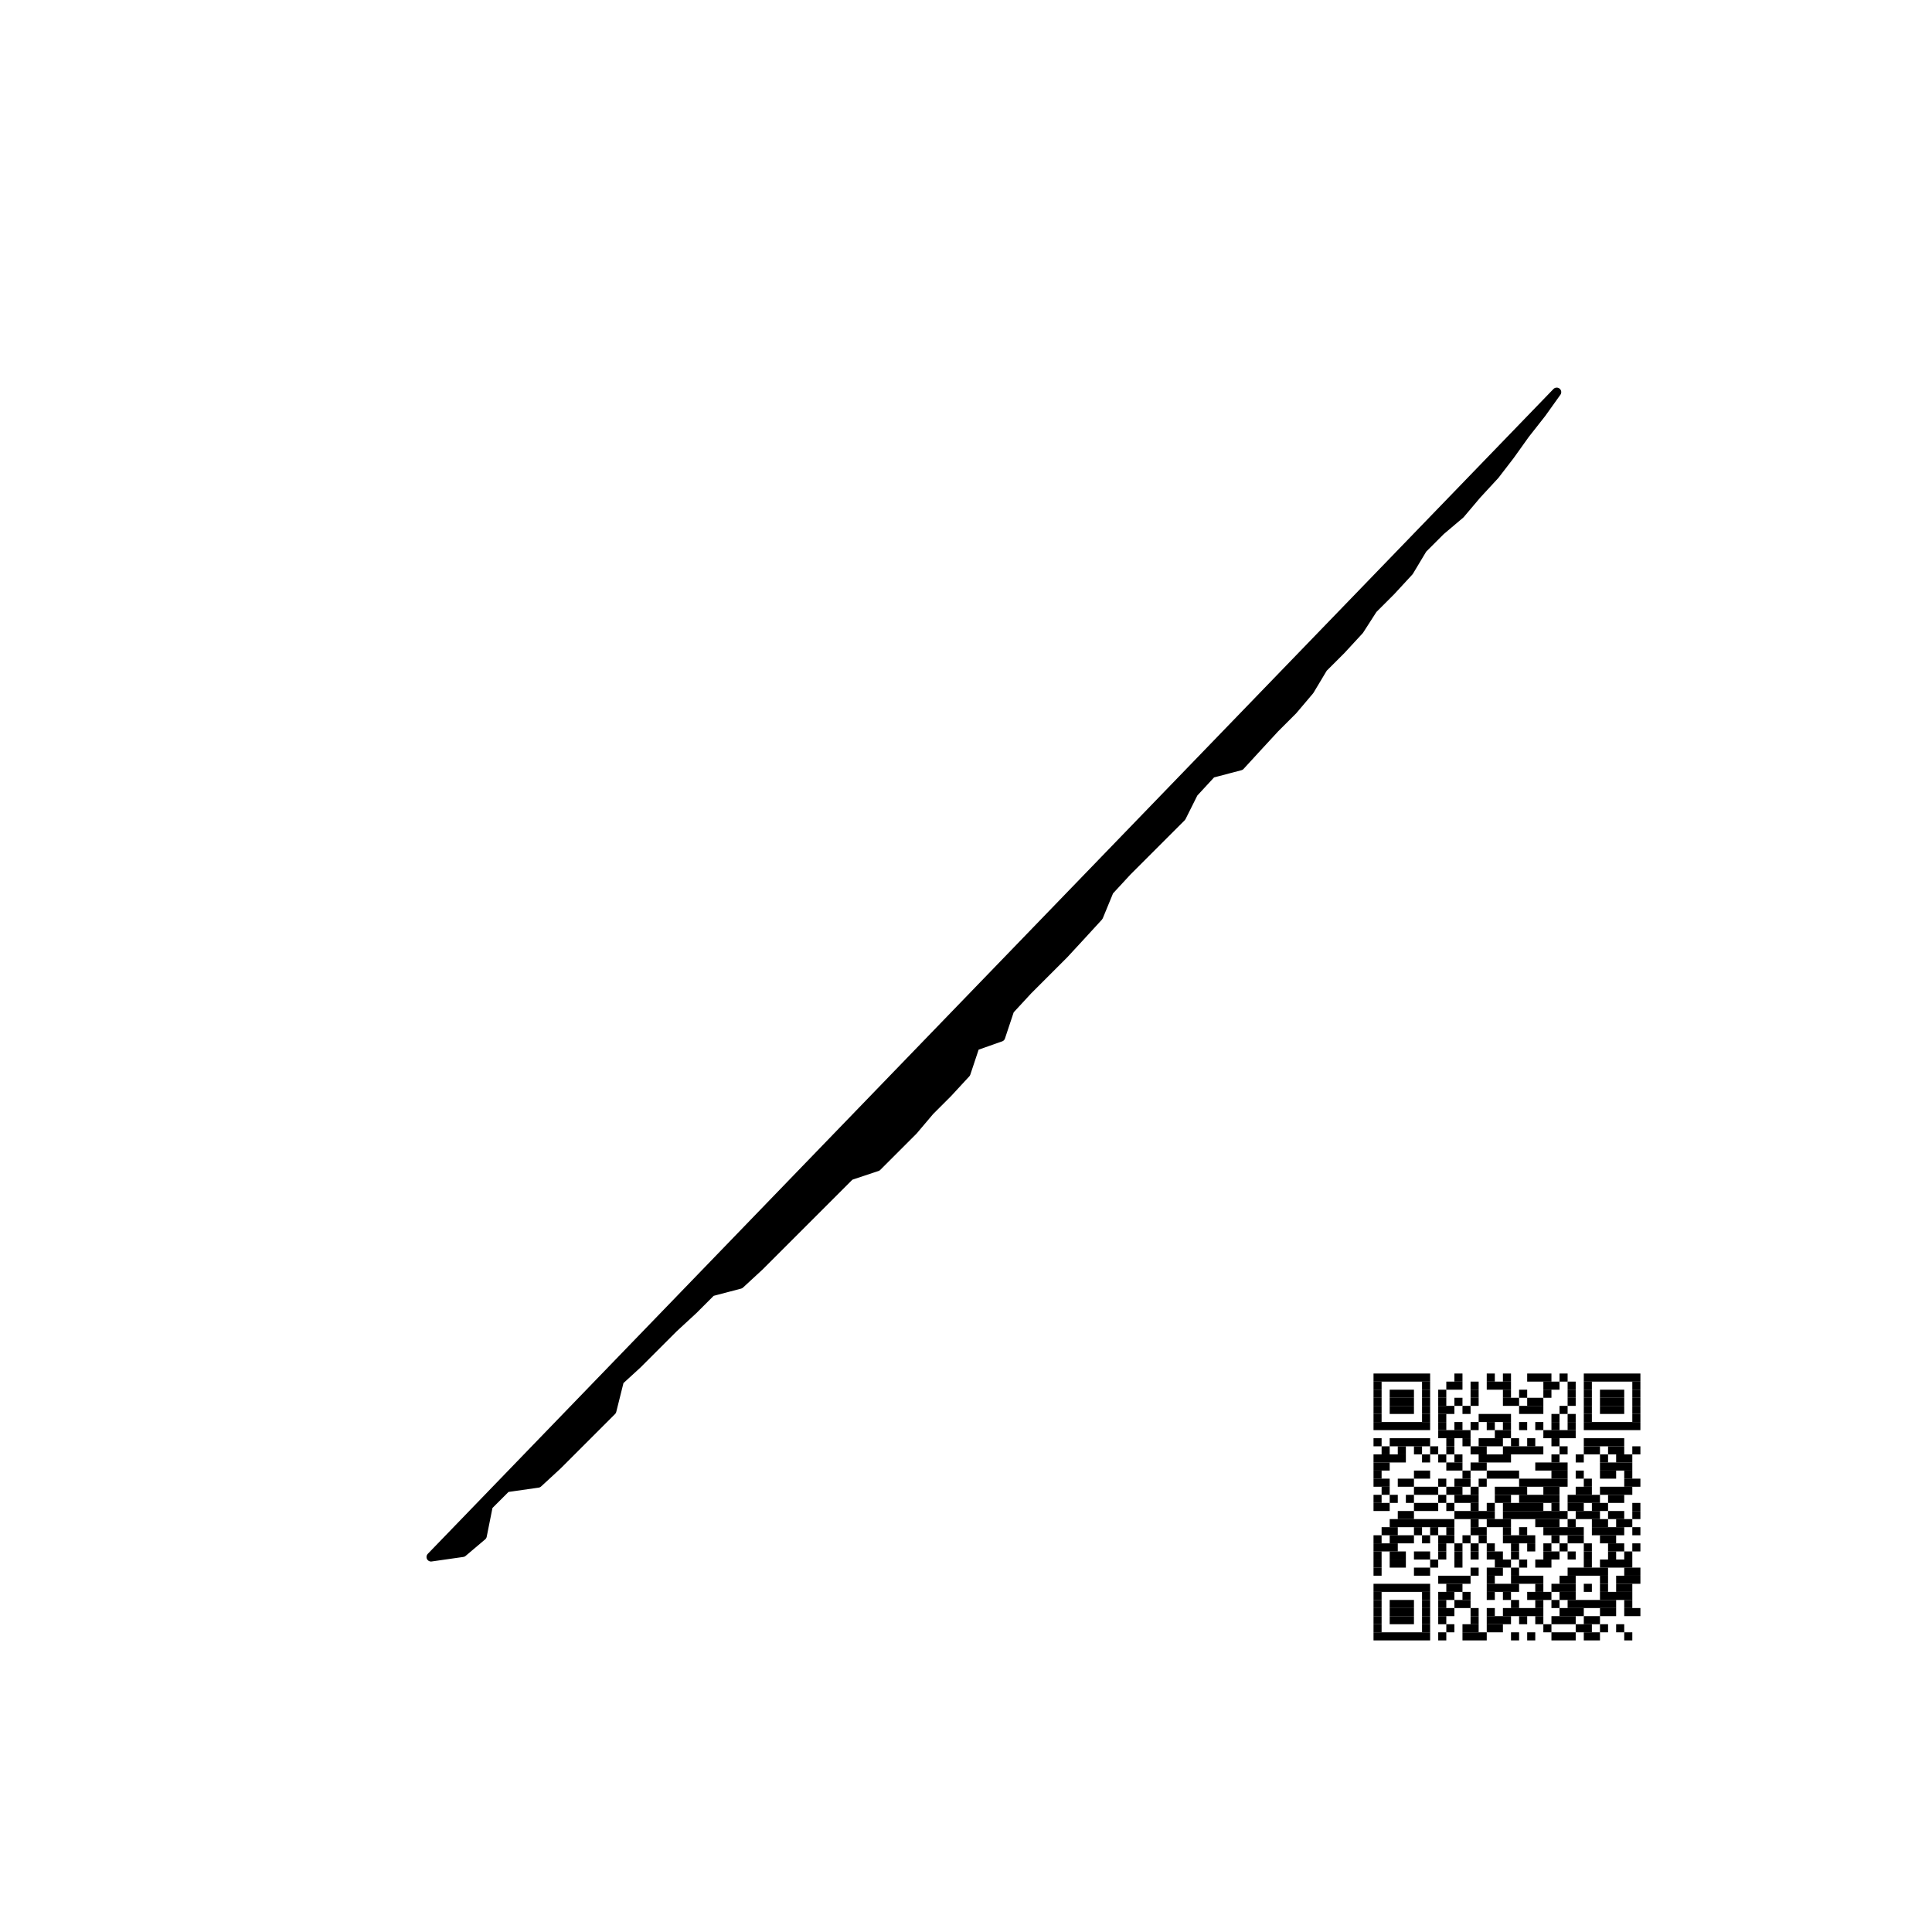
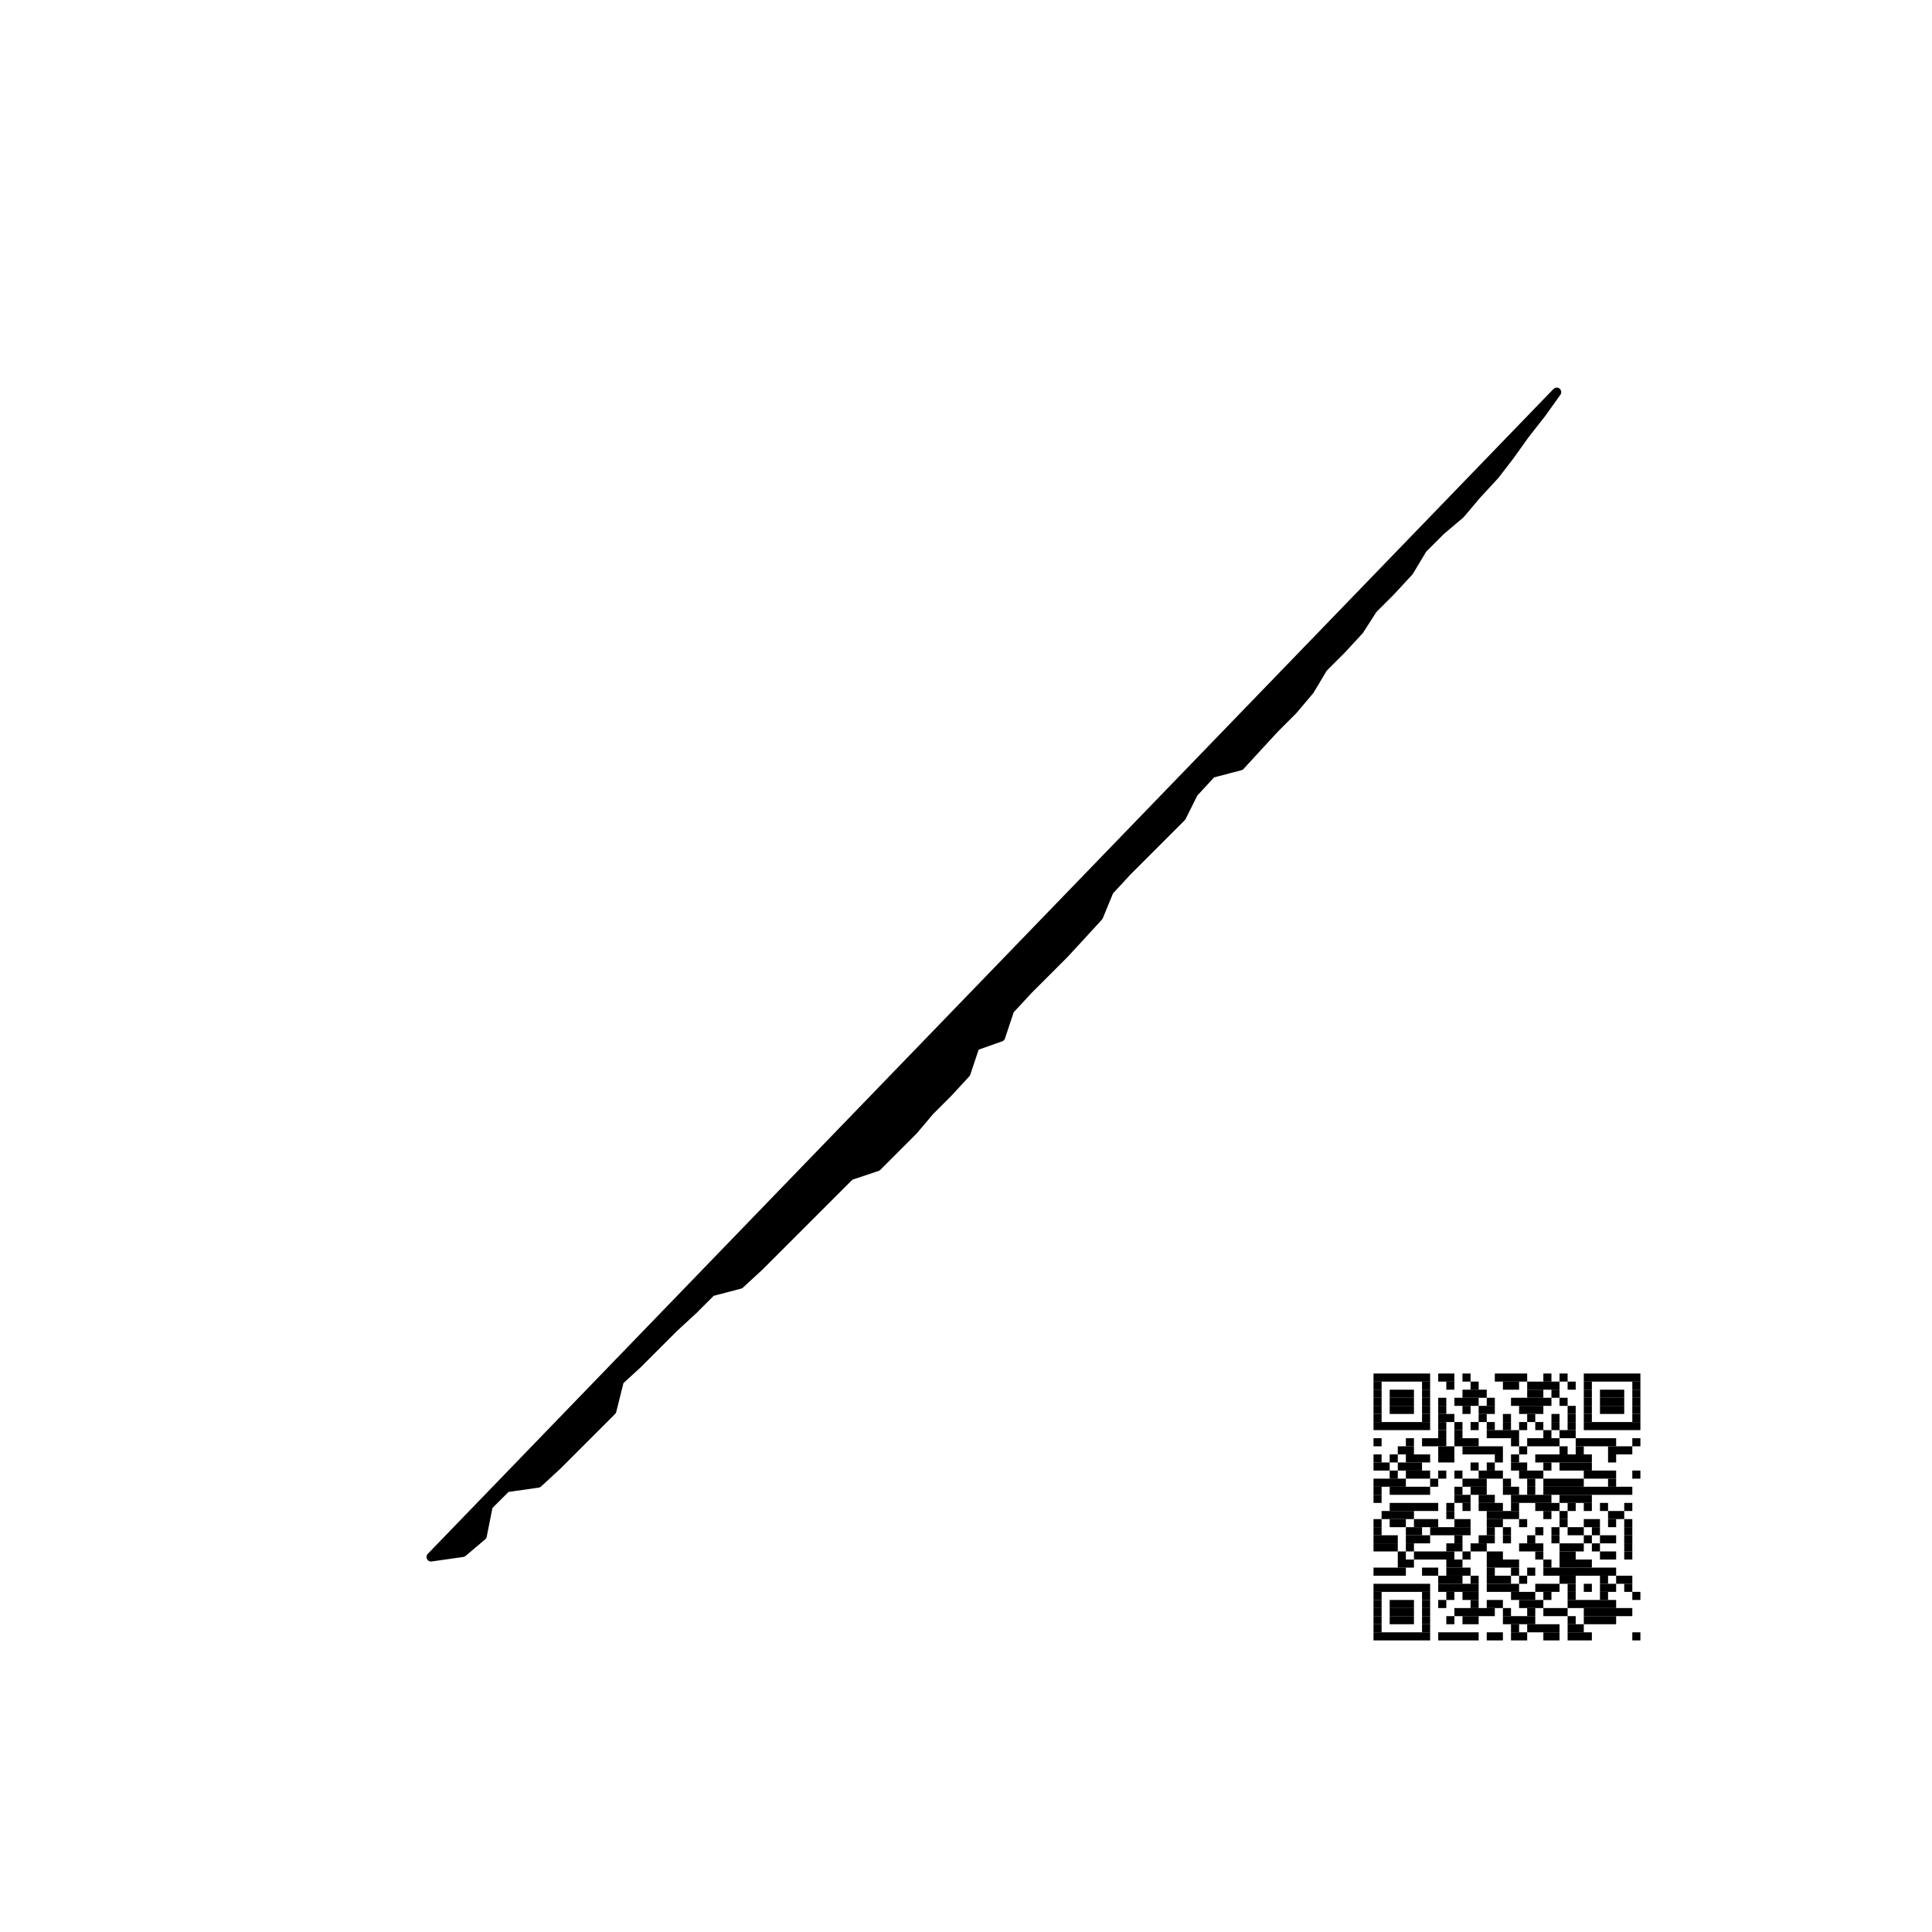
<svg xmlns="http://www.w3.org/2000/svg" viewBox="0 0 1000 1000" width="1000" height="1000">
  <g transform="translate(110 100) scale(780.0 780.0) translate(-0.0 -0.0)">
    <path d="M 0.145 0.905 L 0.166 0.902 L 0.179 0.891 L 0.183 0.871 L 0.195 0.859 L 0.216 0.856 L 0.229 0.844 L 0.241 0.832 L 0.253 0.82 L 0.265 0.808 L 0.27 0.788 L 0.282 0.777 L 0.294 0.765 L 0.306 0.753 L 0.319 0.741 L 0.331 0.729 L 0.35 0.724 L 0.363 0.712 L 0.375 0.7 L 0.387 0.688 L 0.399 0.676 L 0.411 0.664 L 0.423 0.652 L 0.441 0.646 L 0.453 0.634 L 0.465 0.622 L 0.476 0.609 L 0.488 0.597 L 0.5 0.584 L 0.506 0.566 L 0.523 0.56 L 0.529 0.542 L 0.541 0.529 L 0.553 0.517 L 0.565 0.505 L 0.577 0.492 L 0.588 0.48 L 0.595 0.463 L 0.607 0.45 L 0.619 0.438 L 0.631 0.426 L 0.643 0.414 L 0.651 0.398 L 0.663 0.385 L 0.682 0.38 L 0.693 0.368 L 0.705 0.355 L 0.717 0.343 L 0.728 0.33 L 0.737 0.315 L 0.749 0.303 L 0.761 0.29 L 0.77 0.276 L 0.782 0.264 L 0.794 0.251 L 0.803 0.236 L 0.815 0.224 L 0.828 0.213 L 0.839 0.2 L 0.851 0.187 L 0.861 0.174 L 0.871 0.16 L 0.882 0.146 L 0.892 0.132 Z" fill="black" stroke="black" stroke-width="0.006" stroke-linejoin="round" stroke-linecap="round" />
  </g>
  <g transform="translate(690 690) scale(0.5232558 0.5232558) translate(-0.0 -0.0)">
    <rect x="40" y="40" width="56" height="8" />
-     <rect x="120" y="40" width="8" height="8" />
-     <rect x="152" y="40" width="8" height="8" />
-     <rect x="168" y="40" width="8" height="8" />
-     <rect x="192" y="40" width="24" height="8" />
+     <rect x="104" y="40" width="16" height="8" />
+     <rect x="128" y="40" width="8" height="8" />
+     <rect x="160" y="40" width="32" height="8" />
+     <rect x="208" y="40" width="8" height="8" />
    <rect x="224" y="40" width="8" height="8" />
    <rect x="248" y="40" width="56" height="8" />
    <rect x="40" y="48" width="8" height="8" />
    <rect x="88" y="48" width="8" height="8" />
-     <rect x="112" y="48" width="16" height="8" />
+     <rect x="112" y="48" width="8" height="8" />
    <rect x="136" y="48" width="8" height="8" />
-     <rect x="152" y="48" width="24" height="8" />
-     <rect x="208" y="48" width="16" height="8" />
+     <rect x="168" y="48" width="16" height="8" />
+     <rect x="192" y="48" width="32" height="8" />
    <rect x="232" y="48" width="8" height="8" />
    <rect x="248" y="48" width="8" height="8" />
    <rect x="296" y="48" width="8" height="8" />
    <rect x="40" y="56" width="8" height="8" />
    <rect x="56" y="56" width="24" height="8" />
    <rect x="88" y="56" width="8" height="8" />
-     <rect x="104" y="56" width="8" height="8" />
-     <rect x="136" y="56" width="8" height="8" />
-     <rect x="168" y="56" width="8" height="8" />
-     <rect x="184" y="56" width="8" height="8" />
-     <rect x="208" y="56" width="8" height="8" />
-     <rect x="232" y="56" width="8" height="8" />
+     <rect x="128" y="56" width="24" height="8" />
+     <rect x="192" y="56" width="16" height="8" />
+     <rect x="216" y="56" width="8" height="8" />
    <rect x="248" y="56" width="8" height="8" />
    <rect x="264" y="56" width="24" height="8" />
    <rect x="296" y="56" width="8" height="8" />
    <rect x="40" y="64" width="8" height="8" />
    <rect x="56" y="64" width="24" height="8" />
    <rect x="88" y="64" width="8" height="8" />
    <rect x="104" y="64" width="8" height="8" />
-     <rect x="120" y="64" width="8" height="8" />
-     <rect x="136" y="64" width="8" height="8" />
-     <rect x="168" y="64" width="16" height="8" />
-     <rect x="192" y="64" width="16" height="8" />
-     <rect x="232" y="64" width="8" height="8" />
+     <rect x="120" y="64" width="24" height="8" />
+     <rect x="152" y="64" width="8" height="8" />
+     <rect x="176" y="64" width="40" height="8" />
+     <rect x="224" y="64" width="8" height="8" />
    <rect x="248" y="64" width="8" height="8" />
    <rect x="264" y="64" width="24" height="8" />
    <rect x="296" y="64" width="8" height="8" />
    <rect x="40" y="72" width="8" height="8" />
    <rect x="56" y="72" width="24" height="8" />
    <rect x="88" y="72" width="8" height="8" />
-     <rect x="104" y="72" width="16" height="8" />
+     <rect x="104" y="72" width="8" height="8" />
    <rect x="128" y="72" width="8" height="8" />
+     <rect x="144" y="72" width="16" height="8" />
    <rect x="184" y="72" width="24" height="8" />
-     <rect x="224" y="72" width="8" height="8" />
+     <rect x="232" y="72" width="8" height="8" />
    <rect x="248" y="72" width="8" height="8" />
    <rect x="264" y="72" width="24" height="8" />
    <rect x="296" y="72" width="8" height="8" />
    <rect x="40" y="80" width="8" height="8" />
    <rect x="88" y="80" width="8" height="8" />
-     <rect x="104" y="80" width="8" height="8" />
-     <rect x="144" y="80" width="32" height="8" />
+     <rect x="104" y="80" width="16" height="8" />
+     <rect x="144" y="80" width="8" height="8" />
+     <rect x="168" y="80" width="8" height="8" />
+     <rect x="192" y="80" width="8" height="8" />
    <rect x="216" y="80" width="8" height="8" />
    <rect x="232" y="80" width="8" height="8" />
    <rect x="248" y="80" width="8" height="8" />
    <rect x="296" y="80" width="8" height="8" />
    <rect x="40" y="88" width="56" height="8" />
    <rect x="104" y="88" width="8" height="8" />
    <rect x="120" y="88" width="8" height="8" />
    <rect x="136" y="88" width="8" height="8" />
    <rect x="152" y="88" width="8" height="8" />
    <rect x="168" y="88" width="8" height="8" />
    <rect x="184" y="88" width="8" height="8" />
    <rect x="200" y="88" width="8" height="8" />
    <rect x="216" y="88" width="8" height="8" />
    <rect x="232" y="88" width="8" height="8" />
    <rect x="248" y="88" width="56" height="8" />
-     <rect x="104" y="96" width="32" height="8" />
-     <rect x="160" y="96" width="16" height="8" />
-     <rect x="208" y="96" width="32" height="8" />
+     <rect x="104" y="96" width="8" height="8" />
+     <rect x="120" y="96" width="8" height="8" />
+     <rect x="152" y="96" width="32" height="8" />
+     <rect x="208" y="96" width="8" height="8" />
+     <rect x="224" y="96" width="16" height="8" />
    <rect x="40" y="104" width="8" height="8" />
-     <rect x="56" y="104" width="40" height="8" />
-     <rect x="112" y="104" width="8" height="8" />
-     <rect x="128" y="104" width="8" height="8" />
-     <rect x="144" y="104" width="24" height="8" />
+     <rect x="72" y="104" width="8" height="8" />
+     <rect x="88" y="104" width="24" height="8" />
+     <rect x="120" y="104" width="24" height="8" />
    <rect x="176" y="104" width="8" height="8" />
-     <rect x="192" y="104" width="8" height="8" />
-     <rect x="216" y="104" width="8" height="8" />
-     <rect x="248" y="104" width="40" height="8" />
-     <rect x="48" y="112" width="8" height="8" />
-     <rect x="64" y="112" width="8" height="8" />
-     <rect x="80" y="112" width="8" height="8" />
-     <rect x="96" y="112" width="8" height="8" />
-     <rect x="112" y="112" width="8" height="8" />
-     <rect x="136" y="112" width="16" height="8" />
-     <rect x="168" y="112" width="40" height="8" />
+     <rect x="192" y="104" width="32" height="8" />
+     <rect x="240" y="104" width="40" height="8" />
+     <rect x="296" y="104" width="8" height="8" />
+     <rect x="64" y="112" width="16" height="8" />
+     <rect x="104" y="112" width="16" height="8" />
+     <rect x="128" y="112" width="40" height="8" />
+     <rect x="184" y="112" width="8" height="8" />
    <rect x="224" y="112" width="8" height="8" />
-     <rect x="248" y="112" width="16" height="8" />
-     <rect x="272" y="112" width="16" height="8" />
-     <rect x="296" y="112" width="8" height="8" />
-     <rect x="40" y="120" width="32" height="8" />
-     <rect x="88" y="120" width="8" height="8" />
-     <rect x="104" y="120" width="8" height="8" />
-     <rect x="120" y="120" width="8" height="8" />
-     <rect x="144" y="120" width="32" height="8" />
-     <rect x="216" y="120" width="8" height="8" />
-     <rect x="240" y="120" width="8" height="8" />
-     <rect x="264" y="120" width="8" height="8" />
-     <rect x="280" y="120" width="16" height="8" />
+     <rect x="240" y="112" width="8" height="8" />
+     <rect x="272" y="112" width="24" height="8" />
+     <rect x="40" y="120" width="8" height="8" />
+     <rect x="56" y="120" width="8" height="8" />
+     <rect x="72" y="120" width="24" height="8" />
+     <rect x="104" y="120" width="16" height="8" />
+     <rect x="160" y="120" width="8" height="8" />
+     <rect x="176" y="120" width="8" height="8" />
+     <rect x="200" y="120" width="56" height="8" />
+     <rect x="272" y="120" width="8" height="8" />
    <rect x="40" y="128" width="16" height="8" />
-     <rect x="112" y="128" width="16" height="8" />
-     <rect x="136" y="128" width="16" height="8" />
-     <rect x="200" y="128" width="32" height="8" />
-     <rect x="264" y="128" width="32" height="8" />
-     <rect x="40" y="136" width="8" height="8" />
-     <rect x="80" y="136" width="16" height="8" />
-     <rect x="128" y="136" width="8" height="8" />
-     <rect x="152" y="136" width="32" height="8" />
-     <rect x="216" y="136" width="16" height="8" />
-     <rect x="240" y="136" width="8" height="8" />
-     <rect x="264" y="136" width="16" height="8" />
-     <rect x="288" y="136" width="8" height="8" />
-     <rect x="40" y="144" width="16" height="8" />
-     <rect x="64" y="144" width="16" height="8" />
-     <rect x="104" y="144" width="8" height="8" />
-     <rect x="120" y="144" width="16" height="8" />
-     <rect x="144" y="144" width="8" height="8" />
-     <rect x="184" y="144" width="48" height="8" />
-     <rect x="248" y="144" width="8" height="8" />
-     <rect x="288" y="144" width="16" height="8" />
-     <rect x="48" y="152" width="8" height="8" />
-     <rect x="80" y="152" width="24" height="8" />
-     <rect x="112" y="152" width="16" height="8" />
-     <rect x="136" y="152" width="8" height="8" />
-     <rect x="160" y="152" width="32" height="8" />
-     <rect x="208" y="152" width="16" height="8" />
-     <rect x="240" y="152" width="16" height="8" />
-     <rect x="264" y="152" width="32" height="8" />
+     <rect x="64" y="128" width="24" height="8" />
+     <rect x="136" y="128" width="8" height="8" />
+     <rect x="152" y="128" width="8" height="8" />
+     <rect x="176" y="128" width="16" height="8" />
+     <rect x="208" y="128" width="8" height="8" />
+     <rect x="224" y="128" width="32" height="8" />
+     <rect x="56" y="136" width="8" height="8" />
+     <rect x="72" y="136" width="24" height="8" />
+     <rect x="104" y="136" width="8" height="8" />
+     <rect x="120" y="136" width="8" height="8" />
+     <rect x="144" y="136" width="24" height="8" />
+     <rect x="184" y="136" width="24" height="8" />
+     <rect x="248" y="136" width="32" height="8" />
+     <rect x="296" y="136" width="8" height="8" />
+     <rect x="40" y="144" width="32" height="8" />
+     <rect x="96" y="144" width="8" height="8" />
+     <rect x="128" y="144" width="24" height="8" />
+     <rect x="168" y="144" width="8" height="8" />
+     <rect x="192" y="144" width="8" height="8" />
+     <rect x="208" y="144" width="40" height="8" />
+     <rect x="272" y="144" width="8" height="8" />
+     <rect x="40" y="152" width="8" height="8" />
+     <rect x="56" y="152" width="40" height="8" />
+     <rect x="120" y="152" width="8" height="8" />
+     <rect x="136" y="152" width="16" height="8" />
+     <rect x="168" y="152" width="16" height="8" />
+     <rect x="192" y="152" width="8" height="8" />
+     <rect x="208" y="152" width="88" height="8" />
    <rect x="40" y="160" width="8" height="8" />
-     <rect x="56" y="160" width="8" height="8" />
-     <rect x="72" y="160" width="8" height="8" />
-     <rect x="104" y="160" width="8" height="8" />
-     <rect x="120" y="160" width="24" height="8" />
-     <rect x="160" y="160" width="16" height="8" />
-     <rect x="184" y="160" width="40" height="8" />
-     <rect x="232" y="160" width="32" height="8" />
-     <rect x="272" y="160" width="16" height="8" />
-     <rect x="40" y="168" width="16" height="8" />
-     <rect x="80" y="168" width="24" height="8" />
+     <rect x="120" y="160" width="16" height="8" />
+     <rect x="144" y="160" width="16" height="8" />
+     <rect x="176" y="160" width="40" height="8" />
+     <rect x="224" y="160" width="32" height="8" />
+     <rect x="56" y="168" width="48" height="8" />
    <rect x="112" y="168" width="8" height="8" />
-     <rect x="136" y="168" width="8" height="8" />
-     <rect x="152" y="168" width="8" height="8" />
-     <rect x="168" y="168" width="40" height="8" />
-     <rect x="216" y="168" width="8" height="8" />
-     <rect x="232" y="168" width="16" height="8" />
-     <rect x="256" y="168" width="16" height="8" />
-     <rect x="296" y="168" width="8" height="8" />
-     <rect x="64" y="176" width="16" height="8" />
-     <rect x="120" y="176" width="40" height="8" />
-     <rect x="168" y="176" width="64" height="8" />
-     <rect x="240" y="176" width="24" height="8" />
+     <rect x="128" y="168" width="8" height="8" />
+     <rect x="144" y="168" width="24" height="8" />
+     <rect x="176" y="168" width="8" height="8" />
+     <rect x="200" y="168" width="24" height="8" />
+     <rect x="232" y="168" width="8" height="8" />
+     <rect x="248" y="168" width="8" height="8" />
+     <rect x="264" y="168" width="8" height="8" />
+     <rect x="288" y="168" width="8" height="8" />
+     <rect x="48" y="176" width="32" height="8" />
+     <rect x="112" y="176" width="8" height="8" />
+     <rect x="152" y="176" width="32" height="8" />
+     <rect x="208" y="176" width="8" height="8" />
+     <rect x="224" y="176" width="8" height="8" />
    <rect x="272" y="176" width="16" height="8" />
-     <rect x="296" y="176" width="8" height="8" />
-     <rect x="56" y="184" width="64" height="8" />
-     <rect x="136" y="184" width="8" height="8" />
-     <rect x="152" y="184" width="24" height="8" />
-     <rect x="200" y="184" width="24" height="8" />
-     <rect x="232" y="184" width="8" height="8" />
-     <rect x="256" y="184" width="16" height="8" />
-     <rect x="280" y="184" width="16" height="8" />
-     <rect x="48" y="192" width="16" height="8" />
-     <rect x="80" y="192" width="8" height="8" />
-     <rect x="96" y="192" width="8" height="8" />
-     <rect x="112" y="192" width="8" height="8" />
-     <rect x="136" y="192" width="16" height="8" />
+     <rect x="40" y="184" width="8" height="8" />
+     <rect x="56" y="184" width="16" height="8" />
+     <rect x="80" y="184" width="24" height="8" />
+     <rect x="120" y="184" width="16" height="8" />
+     <rect x="152" y="184" width="16" height="8" />
+     <rect x="184" y="184" width="8" height="8" />
+     <rect x="224" y="184" width="8" height="8" />
+     <rect x="248" y="184" width="16" height="8" />
+     <rect x="272" y="184" width="8" height="8" />
+     <rect x="288" y="184" width="8" height="8" />
+     <rect x="40" y="192" width="8" height="8" />
+     <rect x="72" y="192" width="16" height="8" />
+     <rect x="96" y="192" width="40" height="8" />
+     <rect x="152" y="192" width="8" height="8" />
    <rect x="168" y="192" width="8" height="8" />
-     <rect x="184" y="192" width="8" height="8" />
-     <rect x="208" y="192" width="40" height="8" />
-     <rect x="256" y="192" width="32" height="8" />
-     <rect x="296" y="192" width="8" height="8" />
-     <rect x="40" y="200" width="8" height="8" />
-     <rect x="56" y="200" width="24" height="8" />
-     <rect x="88" y="200" width="8" height="8" />
-     <rect x="104" y="200" width="16" height="8" />
-     <rect x="128" y="200" width="8" height="8" />
-     <rect x="144" y="200" width="8" height="8" />
-     <rect x="168" y="200" width="32" height="8" />
+     <rect x="200" y="192" width="8" height="8" />
+     <rect x="216" y="192" width="8" height="8" />
+     <rect x="232" y="192" width="16" height="8" />
+     <rect x="256" y="192" width="8" height="8" />
+     <rect x="288" y="192" width="8" height="8" />
+     <rect x="40" y="200" width="24" height="8" />
+     <rect x="72" y="200" width="24" height="8" />
+     <rect x="120" y="200" width="8" height="8" />
+     <rect x="144" y="200" width="16" height="8" />
+     <rect x="168" y="200" width="8" height="8" />
+     <rect x="192" y="200" width="8" height="8" />
    <rect x="216" y="200" width="8" height="8" />
-     <rect x="232" y="200" width="16" height="8" />
+     <rect x="248" y="200" width="8" height="8" />
    <rect x="264" y="200" width="16" height="8" />
+     <rect x="288" y="200" width="8" height="8" />
    <rect x="40" y="208" width="24" height="8" />
-     <rect x="104" y="208" width="8" height="8" />
-     <rect x="120" y="208" width="8" height="8" />
-     <rect x="136" y="208" width="8" height="8" />
-     <rect x="152" y="208" width="8" height="8" />
-     <rect x="176" y="208" width="8" height="8" />
-     <rect x="192" y="208" width="8" height="8" />
-     <rect x="208" y="208" width="8" height="8" />
-     <rect x="224" y="208" width="8" height="8" />
-     <rect x="248" y="208" width="8" height="8" />
-     <rect x="272" y="208" width="16" height="8" />
-     <rect x="296" y="208" width="8" height="8" />
-     <rect x="40" y="216" width="8" height="8" />
-     <rect x="56" y="216" width="16" height="8" />
-     <rect x="80" y="216" width="16" height="8" />
-     <rect x="104" y="216" width="8" height="8" />
-     <rect x="120" y="216" width="8" height="8" />
-     <rect x="136" y="216" width="8" height="8" />
+     <rect x="72" y="208" width="8" height="8" />
+     <rect x="112" y="208" width="16" height="8" />
+     <rect x="136" y="208" width="16" height="8" />
+     <rect x="184" y="208" width="24" height="8" />
+     <rect x="224" y="208" width="24" height="8" />
+     <rect x="256" y="208" width="8" height="8" />
+     <rect x="288" y="208" width="8" height="8" />
+     <rect x="64" y="216" width="8" height="8" />
+     <rect x="80" y="216" width="40" height="8" />
+     <rect x="128" y="216" width="8" height="8" />
    <rect x="152" y="216" width="16" height="8" />
-     <rect x="176" y="216" width="8" height="8" />
-     <rect x="208" y="216" width="16" height="8" />
-     <rect x="232" y="216" width="8" height="8" />
-     <rect x="248" y="216" width="8" height="8" />
-     <rect x="272" y="216" width="8" height="8" />
+     <rect x="200" y="216" width="8" height="8" />
+     <rect x="224" y="216" width="16" height="8" />
+     <rect x="264" y="216" width="16" height="8" />
    <rect x="288" y="216" width="8" height="8" />
-     <rect x="40" y="224" width="8" height="8" />
-     <rect x="56" y="224" width="16" height="8" />
-     <rect x="96" y="224" width="8" height="8" />
-     <rect x="120" y="224" width="8" height="8" />
-     <rect x="160" y="224" width="16" height="8" />
-     <rect x="184" y="224" width="8" height="8" />
-     <rect x="200" y="224" width="16" height="8" />
-     <rect x="248" y="224" width="8" height="8" />
-     <rect x="264" y="224" width="32" height="8" />
-     <rect x="40" y="232" width="8" height="8" />
-     <rect x="80" y="232" width="16" height="8" />
-     <rect x="136" y="232" width="8" height="8" />
-     <rect x="152" y="232" width="16" height="8" />
+     <rect x="64" y="224" width="16" height="8" />
+     <rect x="112" y="224" width="16" height="8" />
+     <rect x="152" y="224" width="32" height="8" />
+     <rect x="208" y="224" width="8" height="8" />
+     <rect x="224" y="224" width="32" height="8" />
+     <rect x="40" y="232" width="32" height="8" />
+     <rect x="88" y="232" width="16" height="8" />
+     <rect x="112" y="232" width="24" height="8" />
+     <rect x="152" y="232" width="8" height="8" />
    <rect x="176" y="232" width="8" height="8" />
-     <rect x="232" y="232" width="40" height="8" />
-     <rect x="288" y="232" width="16" height="8" />
-     <rect x="104" y="240" width="32" height="8" />
-     <rect x="152" y="240" width="8" height="8" />
-     <rect x="176" y="240" width="32" height="8" />
+     <rect x="192" y="232" width="8" height="8" />
+     <rect x="208" y="232" width="72" height="8" />
+     <rect x="104" y="240" width="24" height="8" />
+     <rect x="136" y="240" width="8" height="8" />
+     <rect x="152" y="240" width="24" height="8" />
+     <rect x="184" y="240" width="8" height="8" />
    <rect x="224" y="240" width="16" height="8" />
    <rect x="264" y="240" width="8" height="8" />
-     <rect x="280" y="240" width="24" height="8" />
+     <rect x="280" y="240" width="16" height="8" />
    <rect x="40" y="248" width="56" height="8" />
-     <rect x="112" y="248" width="16" height="8" />
+     <rect x="104" y="248" width="40" height="8" />
    <rect x="152" y="248" width="32" height="8" />
-     <rect x="200" y="248" width="8" height="8" />
-     <rect x="216" y="248" width="24" height="8" />
+     <rect x="200" y="248" width="24" height="8" />
+     <rect x="232" y="248" width="8" height="8" />
    <rect x="248" y="248" width="8" height="8" />
-     <rect x="264" y="248" width="8" height="8" />
-     <rect x="280" y="248" width="16" height="8" />
+     <rect x="264" y="248" width="16" height="8" />
+     <rect x="288" y="248" width="8" height="8" />
    <rect x="40" y="256" width="8" height="8" />
    <rect x="88" y="256" width="8" height="8" />
-     <rect x="104" y="256" width="16" height="8" />
-     <rect x="128" y="256" width="8" height="8" />
-     <rect x="152" y="256" width="8" height="8" />
-     <rect x="168" y="256" width="8" height="8" />
-     <rect x="192" y="256" width="24" height="8" />
-     <rect x="224" y="256" width="16" height="8" />
-     <rect x="264" y="256" width="32" height="8" />
+     <rect x="112" y="256" width="8" height="8" />
+     <rect x="128" y="256" width="16" height="8" />
+     <rect x="176" y="256" width="24" height="8" />
+     <rect x="208" y="256" width="8" height="8" />
+     <rect x="232" y="256" width="8" height="8" />
+     <rect x="264" y="256" width="8" height="8" />
+     <rect x="296" y="256" width="8" height="8" />
    <rect x="40" y="264" width="8" height="8" />
    <rect x="56" y="264" width="24" height="8" />
    <rect x="88" y="264" width="8" height="8" />
    <rect x="104" y="264" width="8" height="8" />
-     <rect x="120" y="264" width="16" height="8" />
-     <rect x="176" y="264" width="8" height="8" />
-     <rect x="200" y="264" width="8" height="8" />
-     <rect x="216" y="264" width="8" height="8" />
+     <rect x="136" y="264" width="8" height="8" />
+     <rect x="152" y="264" width="16" height="8" />
+     <rect x="184" y="264" width="24" height="8" />
    <rect x="232" y="264" width="48" height="8" />
-     <rect x="288" y="264" width="8" height="8" />
    <rect x="40" y="272" width="8" height="8" />
    <rect x="56" y="272" width="24" height="8" />
    <rect x="88" y="272" width="8" height="8" />
-     <rect x="104" y="272" width="16" height="8" />
-     <rect x="136" y="272" width="8" height="8" />
-     <rect x="152" y="272" width="8" height="8" />
-     <rect x="168" y="272" width="40" height="8" />
-     <rect x="224" y="272" width="24" height="8" />
-     <rect x="264" y="272" width="16" height="8" />
-     <rect x="288" y="272" width="16" height="8" />
+     <rect x="120" y="272" width="40" height="8" />
+     <rect x="168" y="272" width="8" height="8" />
+     <rect x="192" y="272" width="8" height="8" />
+     <rect x="208" y="272" width="24" height="8" />
+     <rect x="248" y="272" width="48" height="8" />
    <rect x="40" y="280" width="8" height="8" />
    <rect x="56" y="280" width="24" height="8" />
    <rect x="88" y="280" width="8" height="8" />
-     <rect x="104" y="280" width="8" height="8" />
-     <rect x="136" y="280" width="8" height="8" />
-     <rect x="152" y="280" width="24" height="8" />
-     <rect x="184" y="280" width="8" height="8" />
-     <rect x="200" y="280" width="8" height="8" />
-     <rect x="216" y="280" width="24" height="8" />
-     <rect x="248" y="280" width="16" height="8" />
+     <rect x="112" y="280" width="8" height="8" />
+     <rect x="128" y="280" width="16" height="8" />
+     <rect x="168" y="280" width="32" height="8" />
+     <rect x="232" y="280" width="8" height="8" />
+     <rect x="248" y="280" width="32" height="8" />
    <rect x="40" y="288" width="8" height="8" />
    <rect x="88" y="288" width="8" height="8" />
-     <rect x="112" y="288" width="8" height="8" />
-     <rect x="128" y="288" width="16" height="8" />
-     <rect x="152" y="288" width="16" height="8" />
-     <rect x="208" y="288" width="8" height="8" />
-     <rect x="240" y="288" width="16" height="8" />
-     <rect x="264" y="288" width="8" height="8" />
-     <rect x="280" y="288" width="8" height="8" />
+     <rect x="176" y="288" width="8" height="8" />
+     <rect x="192" y="288" width="32" height="8" />
+     <rect x="232" y="288" width="16" height="8" />
    <rect x="40" y="296" width="56" height="8" />
-     <rect x="104" y="296" width="8" height="8" />
-     <rect x="128" y="296" width="24" height="8" />
-     <rect x="176" y="296" width="8" height="8" />
-     <rect x="192" y="296" width="8" height="8" />
-     <rect x="216" y="296" width="24" height="8" />
-     <rect x="248" y="296" width="16" height="8" />
-     <rect x="288" y="296" width="8" height="8" />
+     <rect x="104" y="296" width="40" height="8" />
+     <rect x="152" y="296" width="16" height="8" />
+     <rect x="176" y="296" width="16" height="8" />
+     <rect x="208" y="296" width="16" height="8" />
+     <rect x="232" y="296" width="24" height="8" />
+     <rect x="296" y="296" width="8" height="8" />
  </g>
</svg>
